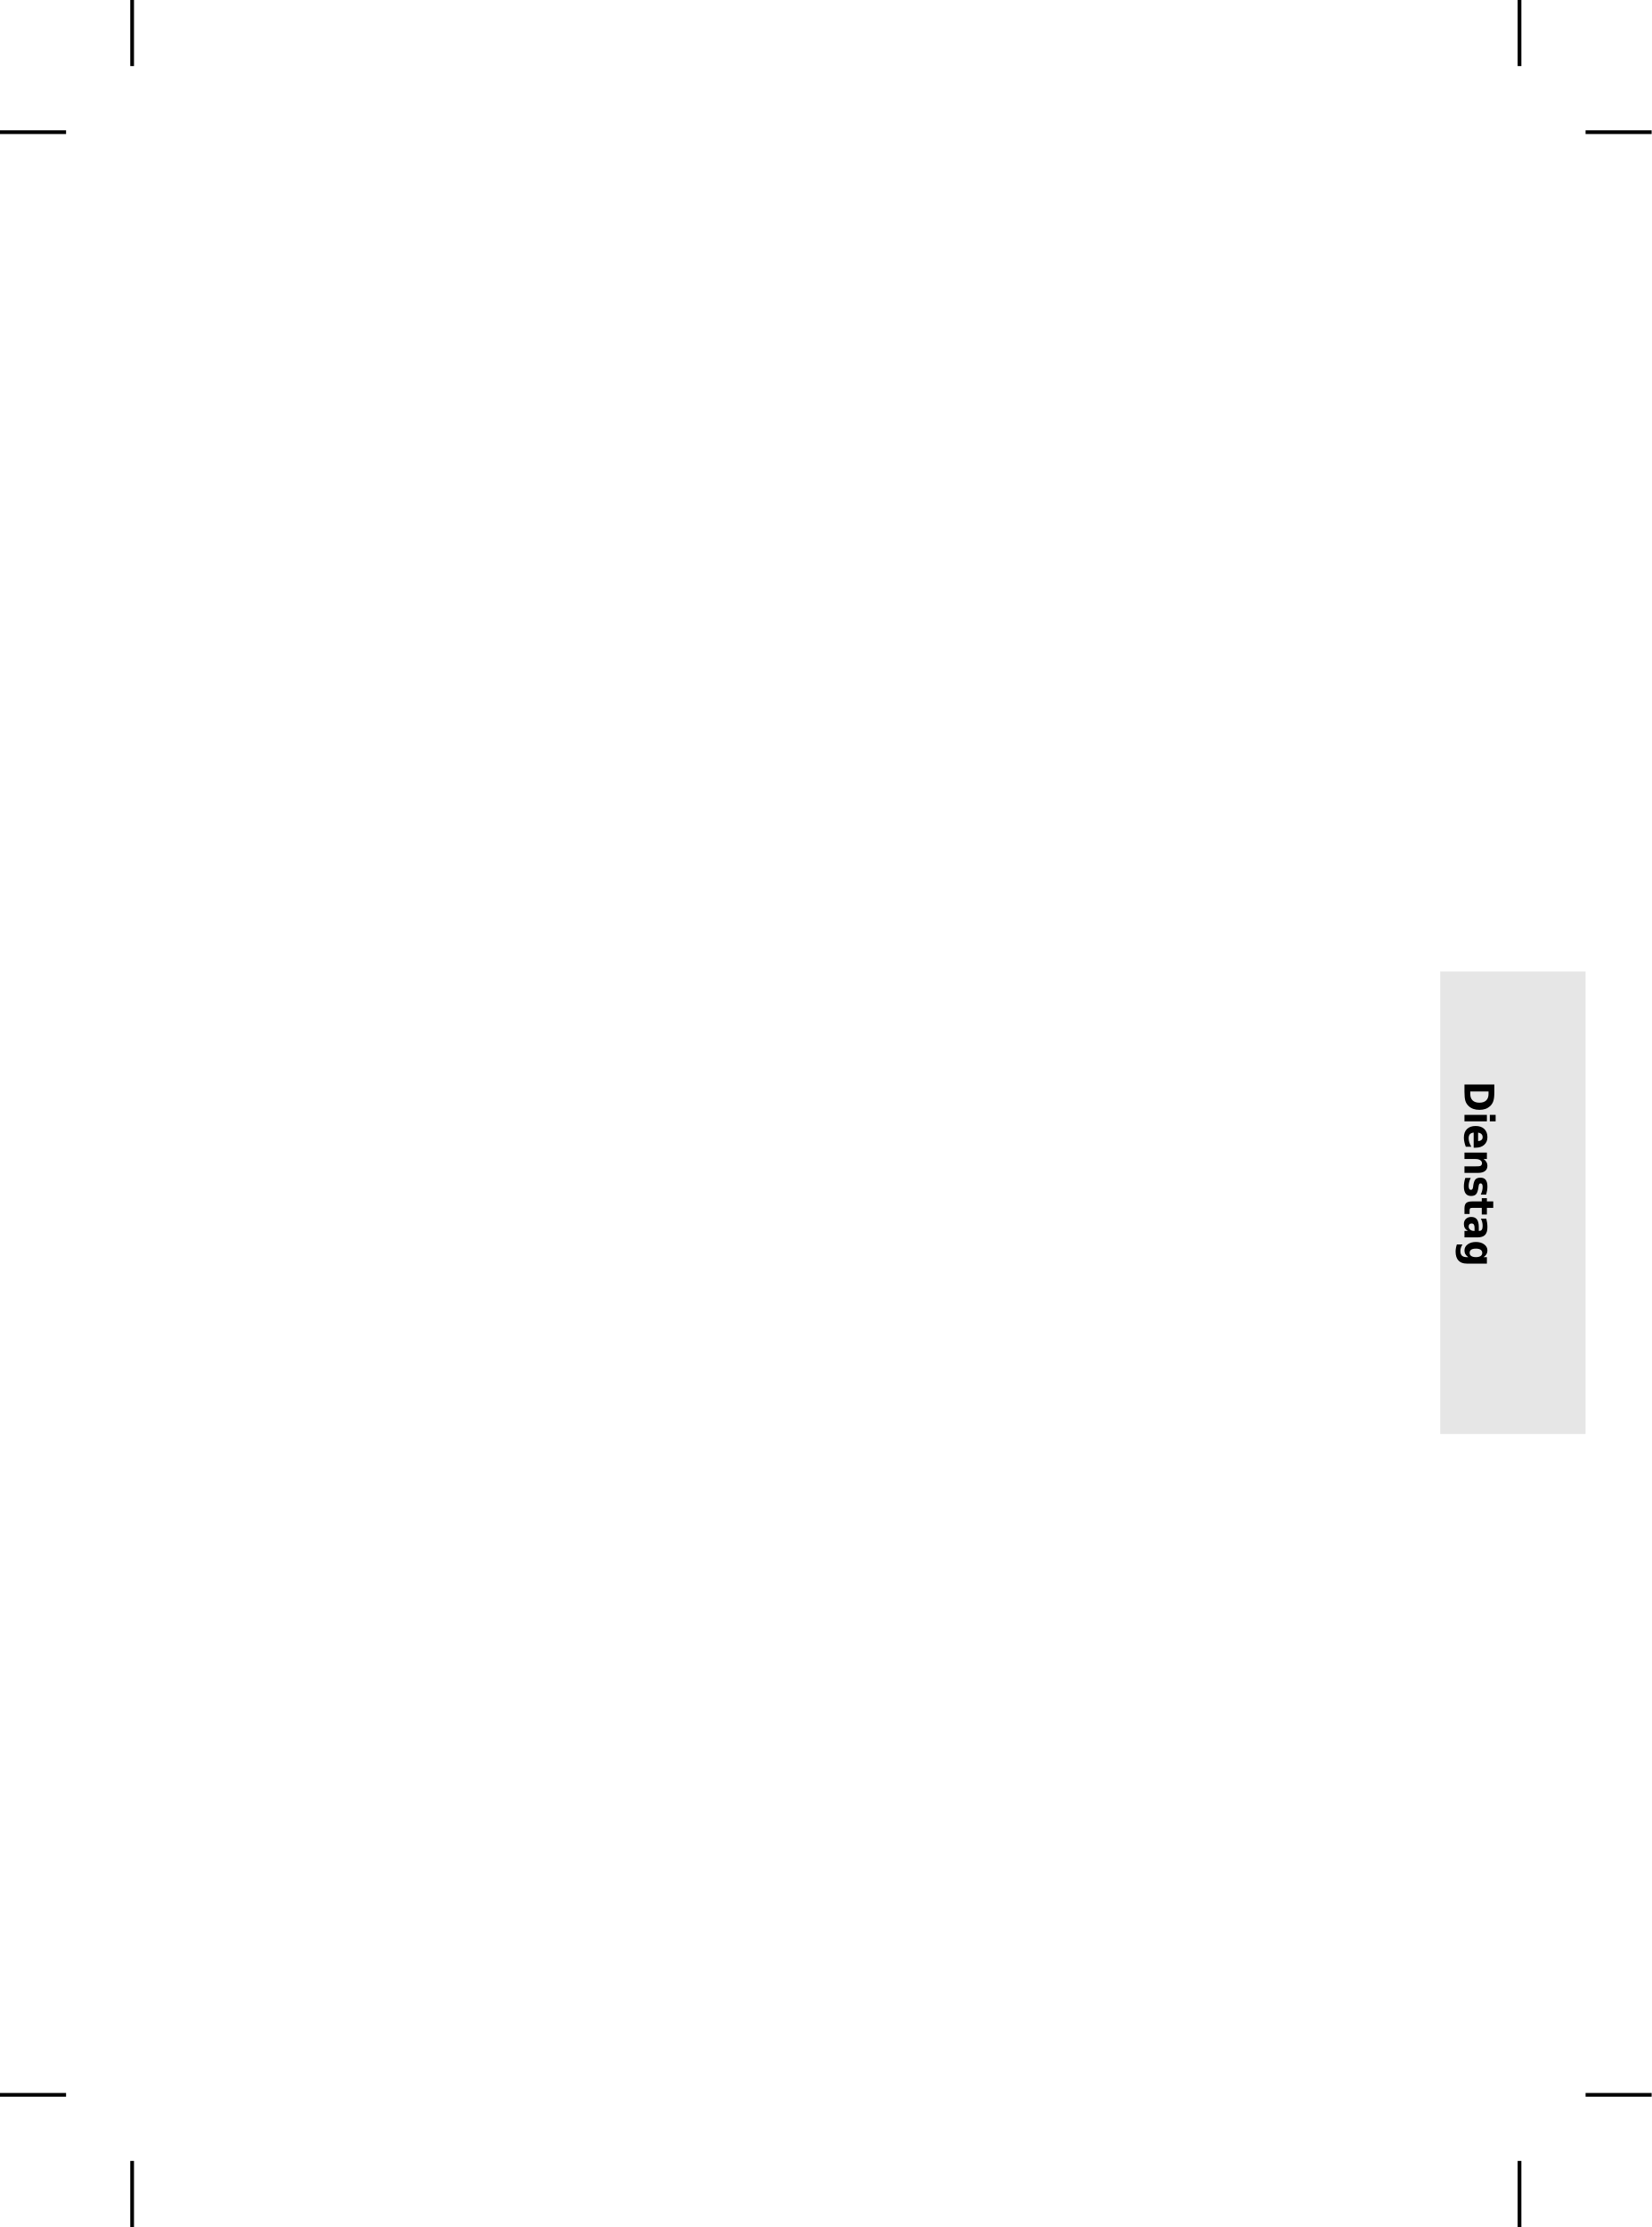
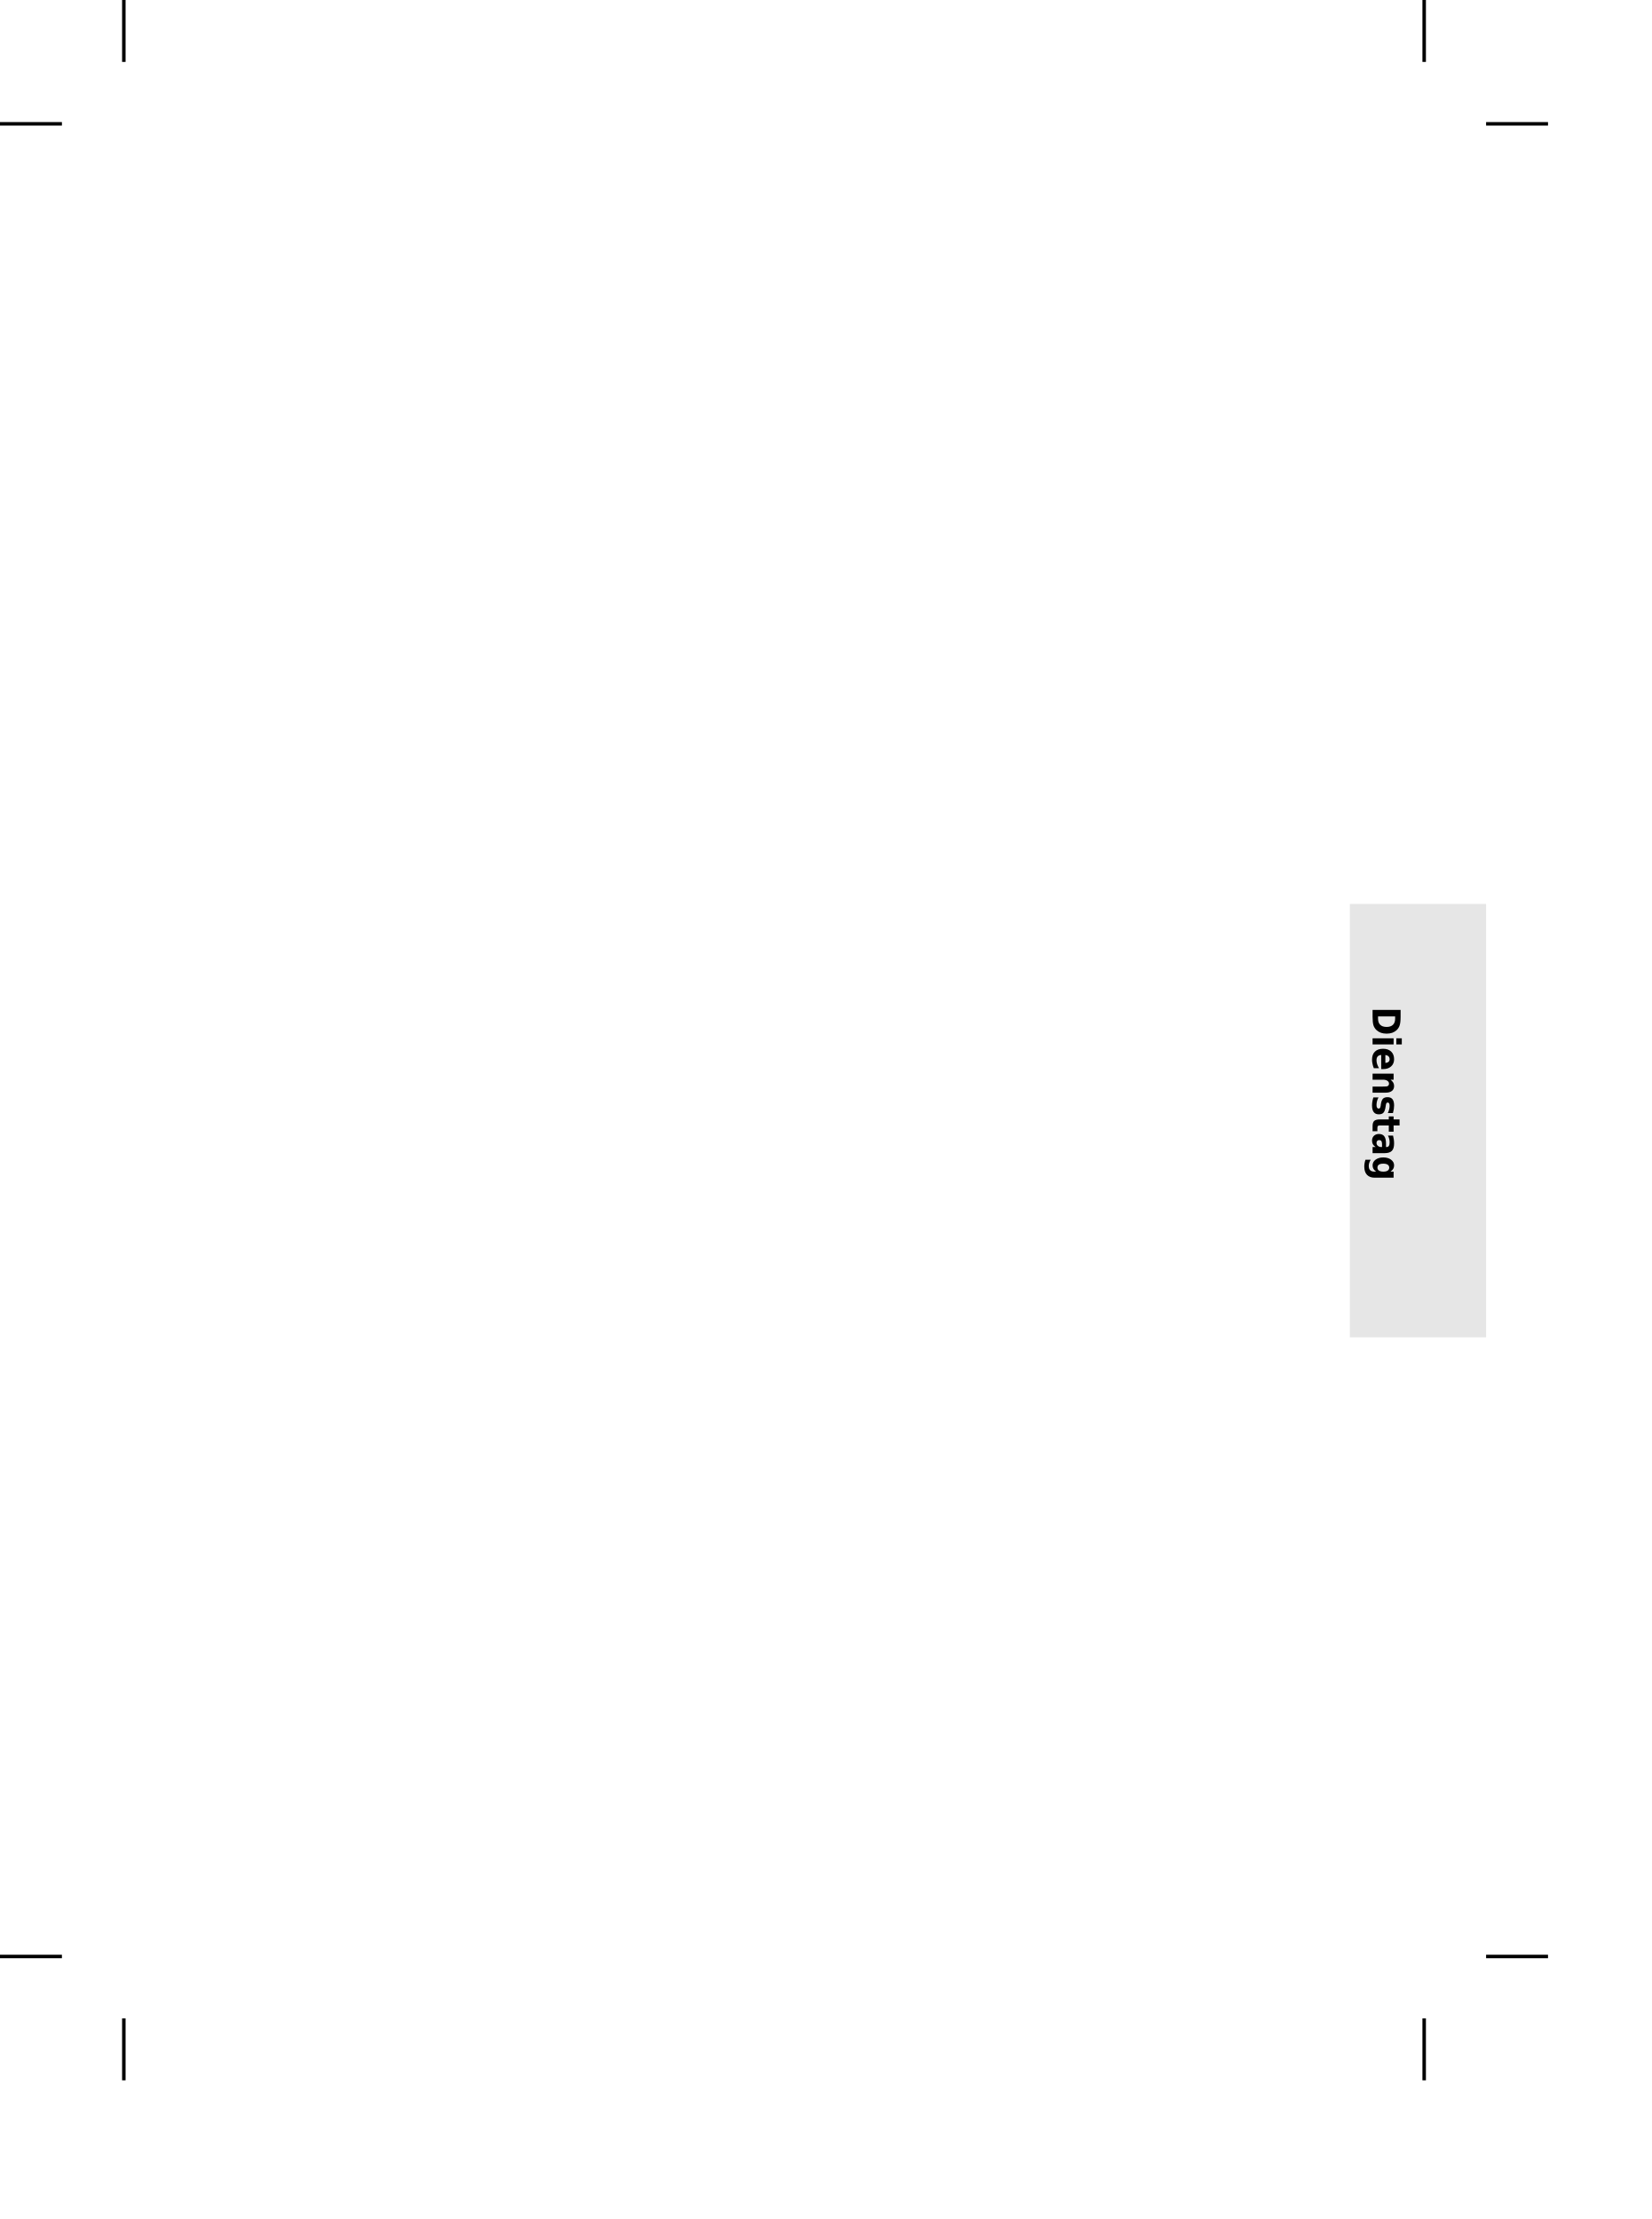
- <svg xmlns="http://www.w3.org/2000/svg" version="1.1" width="442.913" height="597.047" id="svg2">
+ <svg xmlns="http://www.w3.org/2000/svg" version="1.1" width="125mm" height="168mm" id="svg2">
  <defs id="defs6" />
-   <path d="m 35.433,1.2109375e-6 0,17.717" id="path4591" style="fill:none;stroke:#000000;stroke-width:1px;stroke-linecap:butt;stroke-linejoin:miter;stroke-opacity:1" />
+   <path d="m 35.433,-1.6820713e-5 0,17.717" id="path4591" style="fill:none;stroke:#000000;stroke-width:1px;stroke-linecap:butt;stroke-linejoin:miter;stroke-opacity:1" />
  <path d="m 0,35.433 17.717,0" id="path4593" style="fill:none;stroke:#000000;stroke-width:1px;stroke-linecap:butt;stroke-linejoin:miter;stroke-opacity:1" />
-   <path d="m 407.48,1.2109375e-6 0,17.717" id="path4595" style="fill:none;stroke:#000000;stroke-width:1px;stroke-linecap:butt;stroke-linejoin:miter;stroke-opacity:1" />
+   <path d="m 407.48,-1.6820713e-5 0,17.717" id="path4595" style="fill:none;stroke:#000000;stroke-width:1px;stroke-linecap:butt;stroke-linejoin:miter;stroke-opacity:1" />
  <path d="m 442.913,35.433 -17.717,0" id="path4597" style="fill:none;stroke:#000000;stroke-width:1px;stroke-linecap:butt;stroke-linejoin:miter;stroke-opacity:1" />
-   <path d="m 407.48,597.047 0,-17.717" id="path4601" style="fill:none;stroke:#000000;stroke-width:1px;stroke-linecap:butt;stroke-linejoin:miter;stroke-opacity:1" />
-   <path d="m 425.197,561.614 17.717,2e-5" id="path4603" style="fill:none;stroke:#000000;stroke-width:1px;stroke-linecap:butt;stroke-linejoin:miter;stroke-opacity:1" />
-   <path d="m 35.433,579.331 0,17.717" id="path4605" style="fill:none;stroke:#000000;stroke-width:1px;stroke-linecap:butt;stroke-linejoin:miter;stroke-opacity:1" />
-   <path d="M 17.717,561.614 0,561.614" id="path4607" style="fill:none;stroke:#000000;stroke-width:1px;stroke-linecap:butt;stroke-linejoin:miter;stroke-opacity:1" />
-   <g transform="translate(-4.5898437e-4,0)" id="g5777">
+   <path d="m 407.48,595.276 0,-17.717" id="path4601" style="fill:none;stroke:#000000;stroke-width:1px;stroke-linecap:butt;stroke-linejoin:miter;stroke-opacity:1" />
+   <path d="m 425.197,559.842 17.717,2e-5" id="path4603" style="fill:none;stroke:#000000;stroke-width:1px;stroke-linecap:butt;stroke-linejoin:miter;stroke-opacity:1" />
+   <path d="m 35.433,577.559 0,17.717" id="path4605" style="fill:none;stroke:#000000;stroke-width:1px;stroke-linecap:butt;stroke-linejoin:miter;stroke-opacity:1" />
+   <path d="M 17.717,559.842 0,559.843" id="path4607" style="fill:none;stroke:#000000;stroke-width:1px;stroke-linecap:butt;stroke-linejoin:miter;stroke-opacity:1" />
+   <g transform="translate(-4.5898437e-4,-1.771653)" id="g5777">
    <rect width="38.976" height="124.016" ry="0" x="386.22" y="260.433" id="rect3022-31" style="fill:#e6e6e6;fill-opacity:1;fill-rule:evenodd;stroke:none" />
    <text x="289.844" y="-392.717" transform="matrix(0,1,-1,0,0,0)" id="text3838-4" xml:space="preserve" style="font-style:normal;font-variant:normal;font-weight:bold;font-stretch:semi-condensed;font-size:11px;line-height:100%;font-family:'DejaVu Sans';-inkscape-font-specification:'DejaVu Sans Bold Semi-Condensed';text-align:start;letter-spacing:0px;word-spacing:0px;writing-mode:lr-tb;text-anchor:start;fill:#000000;fill-opacity:1;stroke:none">
      <tspan x="289.844" y="-392.717" id="tspan3903">Dienstag</tspan>
    </text>
  </g>
</svg>
